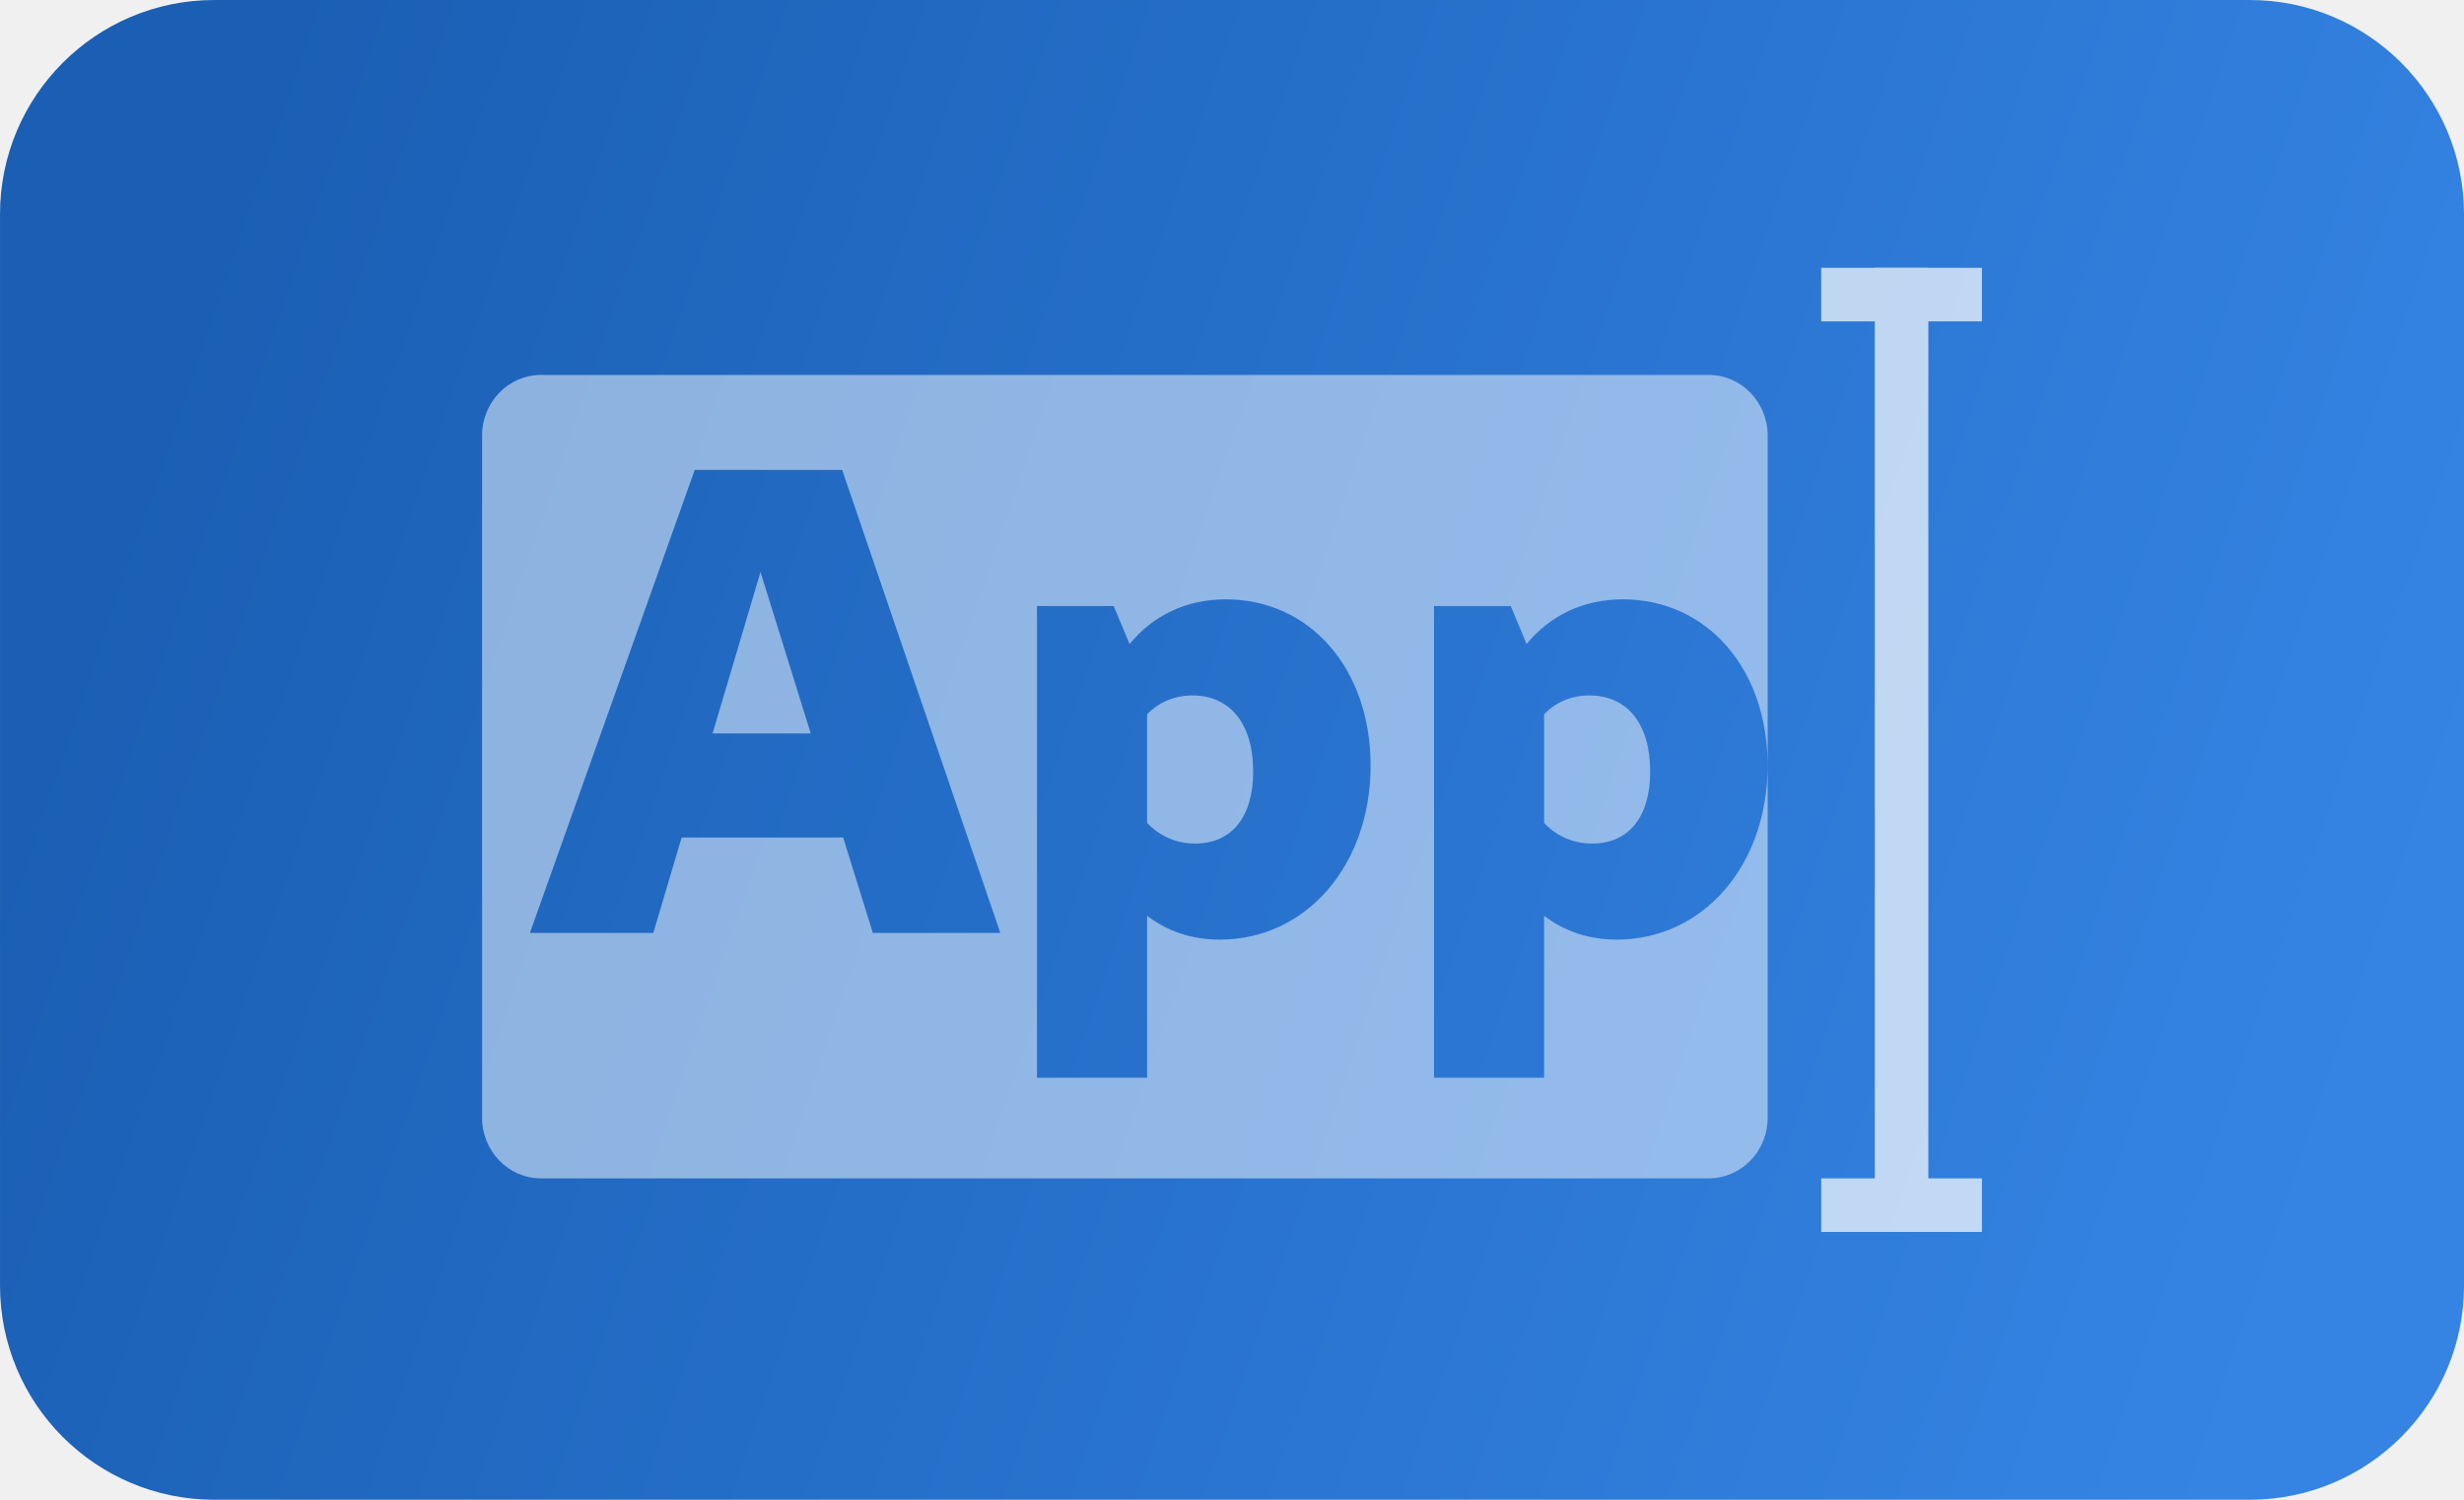
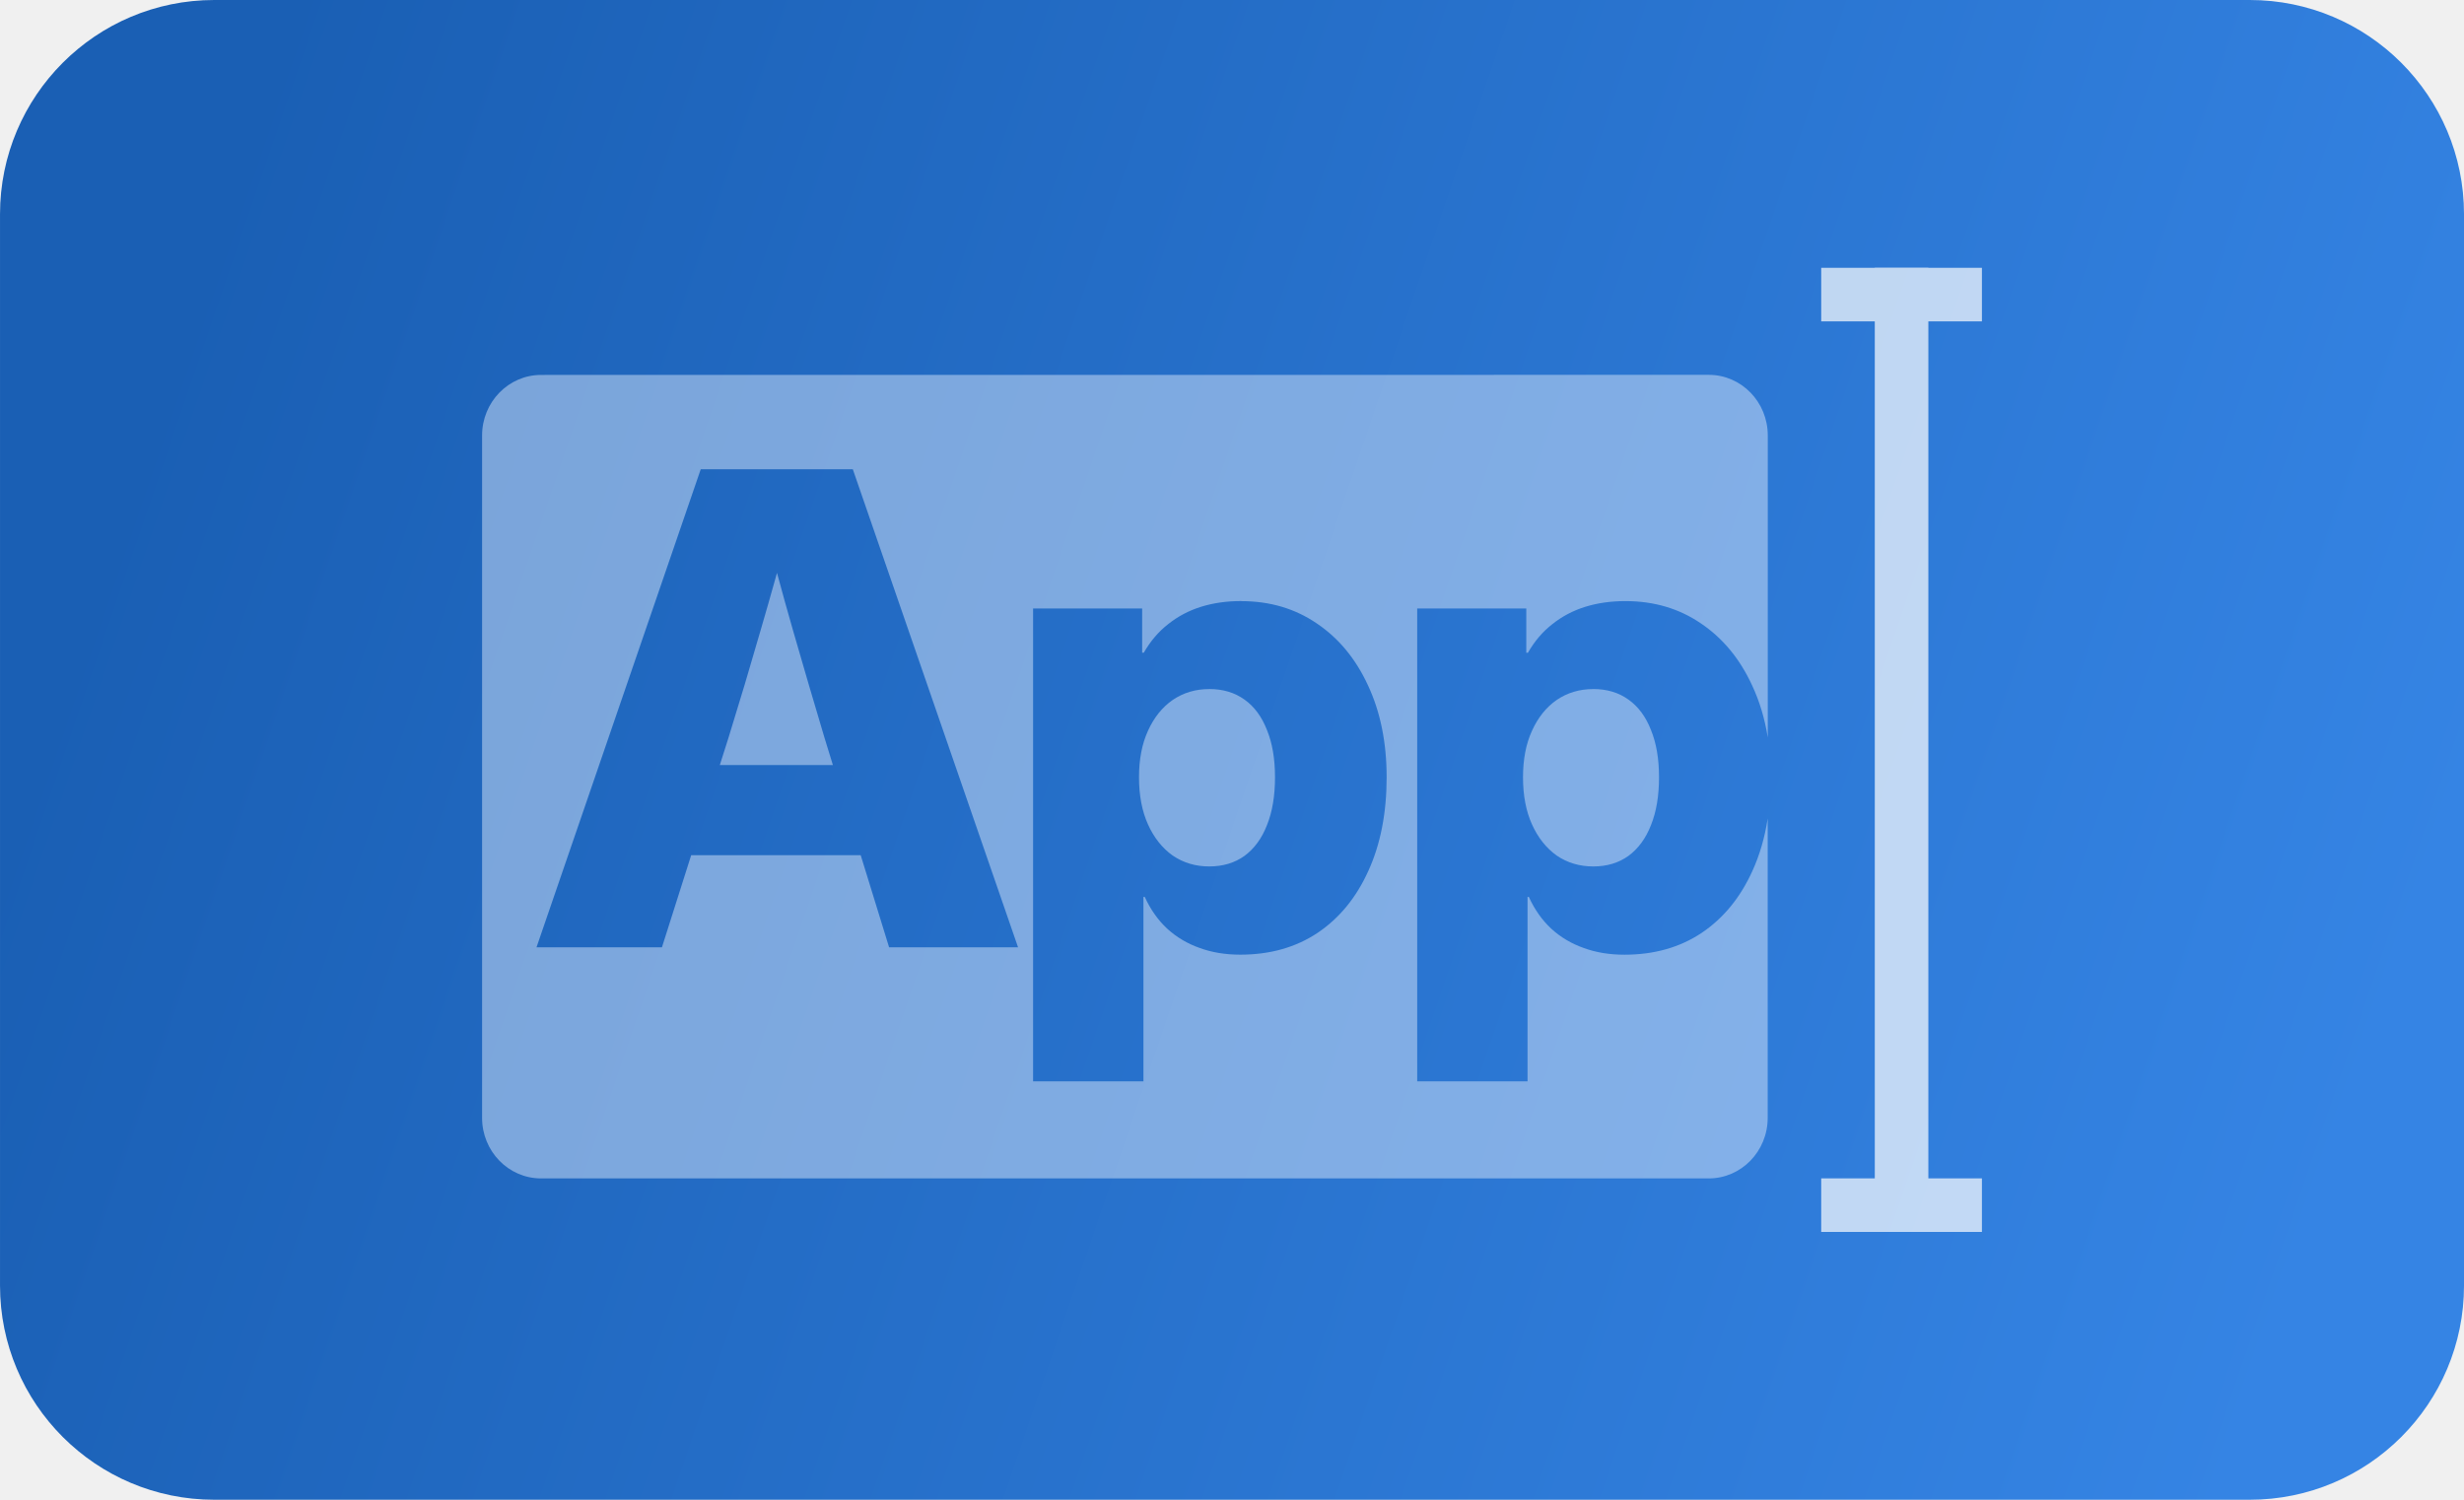
<svg xmlns="http://www.w3.org/2000/svg" xmlns:xlink="http://www.w3.org/1999/xlink" height="140" width="230" version="1.1" id="svg18">
  <defs id="defs22">
    <linearGradient id="linearGradient1">
      <stop style="stop-color:#1a5fb4;stop-opacity:1" offset="0" id="stop1" />
      <stop style="stop-color:#3584e4;stop-opacity:1" offset="1" id="stop2" />
    </linearGradient>
    <linearGradient xlink:href="#linearGradient1" id="linearGradient2" x1="15" y1="35" x2="220" y2="105" gradientUnits="userSpaceOnUse" />
  </defs>
  <rect style="font-variation-settings:normal;opacity:1;vector-effect:none;fill:url(#linearGradient2);fill-opacity:1;stroke:none;stroke-width:18;stroke-linecap:round;stroke-linejoin:miter;stroke-miterlimit:4;stroke-dasharray:none;stroke-dashoffset:26.4;stroke-opacity:1;-inkscape-stroke:none;stop-color:#000000;stop-opacity:1" width="230" height="140" x="0.001" ry="20" rx="20" id="rect2" y="0" />
-   <path id="path4" style="fill:#d7e6f9;fill-opacity:1;stroke:none;stroke-width:2.017;stroke-linecap:round;stroke-dashoffset:26.4;opacity:0.6" d="M 176.081 122.237 A 1.456 1.456 0 0 0 174.625 123.693 L 174.625 140.096 A 1.456 1.456 0 0 0 176.081 141.552 L 204.919 141.552 A 1.456 1.456 0 0 0 206.375 140.096 L 206.375 123.693 A 1.456 1.456 0 0 0 204.919 122.237 L 176.081 122.237 z M 179.876 124.52 L 183.518 124.52 L 187.424 135.652 L 184.276 135.652 L 183.542 133.358 L 179.553 133.358 L 178.854 135.652 L 175.806 135.652 L 179.876 124.52 z M 181.501 126.974 L 180.317 130.856 L 182.742 130.856 L 181.501 126.974 z M 192.993 127.632 C 195.07 127.632 196.569 129.3 196.569 131.626 C 196.569 134.032 194.971 135.812 192.845 135.812 C 192.146 135.812 191.541 135.607 191.049 135.239 L 191.049 139.133 L 188.33 139.133 L 188.33 127.793 L 190.225 127.793 L 190.616 128.706 C 191.195 128.021 192.011 127.632 192.993 127.632 z M 202.798 127.632 C 204.875 127.632 206.374 129.3 206.374 131.626 C 206.374 134.032 204.776 135.812 202.65 135.812 C 201.951 135.812 201.347 135.608 200.854 135.239 L 200.854 139.133 L 198.135 139.133 L 198.135 127.793 L 200.03 127.793 L 200.421 128.706 C 201.001 128.022 201.816 127.632 202.798 127.632 z M 192.17 129.942 C 191.723 129.942 191.331 130.107 191.049 130.396 L 191.049 133.005 C 191.35 133.319 191.766 133.503 192.235 133.503 C 193.142 133.503 193.669 132.861 193.669 131.77 C 193.669 130.615 193.092 129.942 192.17 129.942 z M 201.975 129.942 C 201.529 129.942 201.137 130.106 200.854 130.395 L 200.854 133.006 C 201.155 133.32 201.571 133.503 202.041 133.503 C 202.947 133.503 203.474 132.861 203.474 131.77 C 203.474 130.615 202.898 129.942 201.975 129.942 z " transform="matrix(3.779528,0,0,3.882992,-615,-439.6453)" />
  <g id="g2" style="opacity:0.7">
    <path style="fill:#ffffff;stroke-width:2;stop-color:#000000" d="m 175.001,25 h 5 V 115 h -5 z" id="path10" />
    <rect style="fill:#ffffff;stroke-width:2;stop-color:#000000" width="15.001" height="5" x="169.999" y="25" rx="0" ry="0" id="rect12" />
    <rect style="fill:#ffffff;stroke-width:2;stop-color:#000000" width="15.001" height="5" x="169.999" y="110" rx="0" ry="0" id="rect14" />
  </g>
+   <g id="svg18-3" style="opacity:0.5;fill:#d7e6f9;fill-opacity:1">
+     <path id="path4-6" style="fill:#d7e6f9;fill-opacity:1;stroke:none;stroke-width:2.017;stroke-linecap:round;stroke-dashoffset:26.4" d="m 176.081,122.237 c -0.804,-5e-5 -1.456,0.652 -1.456,1.456 v 16.404 c -2e-5,0.804 0.652,1.456 1.456,1.456 h 28.839 c 0.804,6e-5 1.456,-0.652 1.456,-1.456 v -7.198 c -0.072,0.459 -0.198,0.88 -0.378,1.263 -0.296,0.638 -0.713,1.134 -1.252,1.488 -0.539,0.35 -1.175,0.525 -1.909,0.525 -0.37,0 -0.705,-0.054 -1.006,-0.162 -0.301,-0.103 -0.568,-0.257 -0.8,-0.463 -0.227,-0.206 -0.412,-0.46 -0.554,-0.764 h -0.032 v 4.434 h -2.725 v -11.368 h 2.694 v 1.064 h 0.04 c 0.164,-0.278 0.364,-0.507 0.602,-0.687 0.238,-0.185 0.507,-0.324 0.808,-0.416 0.306,-0.093 0.639,-0.139 0.998,-0.139 0.708,0 1.331,0.18 1.87,0.54 0.539,0.355 0.959,0.851 1.26,1.488 0.184,0.382 0.312,0.799 0.386,1.251 v -7.262 c 2e-5,-0.804 -0.652,-1.456 -1.456,-1.456 z m 3.944,2.268 h 3.756 l 4.081,11.492 h -3.185 l -0.701,-2.214 h -4.187 l -0.722,2.214 h -3.098 z m 1.883,2.493 c -0.139,0.484 -0.275,0.949 -0.409,1.394 -0.254,0.859 -0.515,1.71 -0.784,2.553 l -0.219,0.671 h 2.793 l -0.212,-0.671 c -0.259,-0.843 -0.515,-1.695 -0.769,-2.553 -0.132,-0.446 -0.265,-0.91 -0.399,-1.394 z m 11.468,0.677 c 0.708,0 1.331,0.18 1.87,0.54 0.539,0.355 0.959,0.851 1.26,1.488 0.306,0.638 0.459,1.373 0.459,2.206 0,0.859 -0.151,1.61 -0.452,2.252 -0.296,0.638 -0.713,1.134 -1.252,1.488 -0.539,0.35 -1.176,0.525 -1.91,0.525 -0.37,0 -0.705,-0.054 -1.006,-0.162 -0.301,-0.103 -0.568,-0.257 -0.8,-0.463 -0.227,-0.206 -0.412,-0.46 -0.554,-0.764 h -0.032 v 4.434 h -2.726 v -11.368 h 2.694 v 1.064 h 0.04 c 0.164,-0.278 0.364,-0.507 0.602,-0.687 0.238,-0.185 0.507,-0.324 0.808,-0.416 0.306,-0.093 0.639,-0.139 0.998,-0.139 z m -0.792,2.114 c -0.338,0 -0.639,0.087 -0.903,0.262 -0.259,0.175 -0.462,0.422 -0.61,0.74 -0.148,0.314 -0.222,0.686 -0.222,1.118 0,0.437 0.074,0.815 0.222,1.134 0.148,0.319 0.351,0.568 0.61,0.748 0.264,0.175 0.565,0.262 0.903,0.262 0.338,0 0.629,-0.085 0.872,-0.255 0.243,-0.175 0.428,-0.422 0.554,-0.74 0.132,-0.319 0.198,-0.702 0.198,-1.149 0,-0.442 -0.066,-0.82 -0.198,-1.134 -0.127,-0.319 -0.311,-0.563 -0.554,-0.732 -0.243,-0.17 -0.534,-0.255 -0.872,-0.255 z m 9.484,0 c -0.338,0 -0.639,0.087 -0.903,0.262 -0.259,0.175 -0.462,0.422 -0.61,0.74 -0.148,0.314 -0.222,0.686 -0.222,1.118 0,0.437 0.074,0.815 0.222,1.134 0.148,0.319 0.351,0.568 0.61,0.748 0.264,0.175 0.565,0.262 0.903,0.262 0.338,0 0.628,-0.085 0.871,-0.255 0.243,-0.175 0.428,-0.422 0.555,-0.74 0.132,-0.319 0.198,-0.702 0.198,-1.149 0,-0.442 -0.066,-0.82 -0.198,-1.134 -0.127,-0.319 -0.312,-0.563 -0.555,-0.732 -0.243,-0.17 -0.533,-0.255 -0.871,-0.255 z" transform="matrix(3.779528,0,0,3.882992,-615,-439.6453)" />
+   </g>
</svg>
